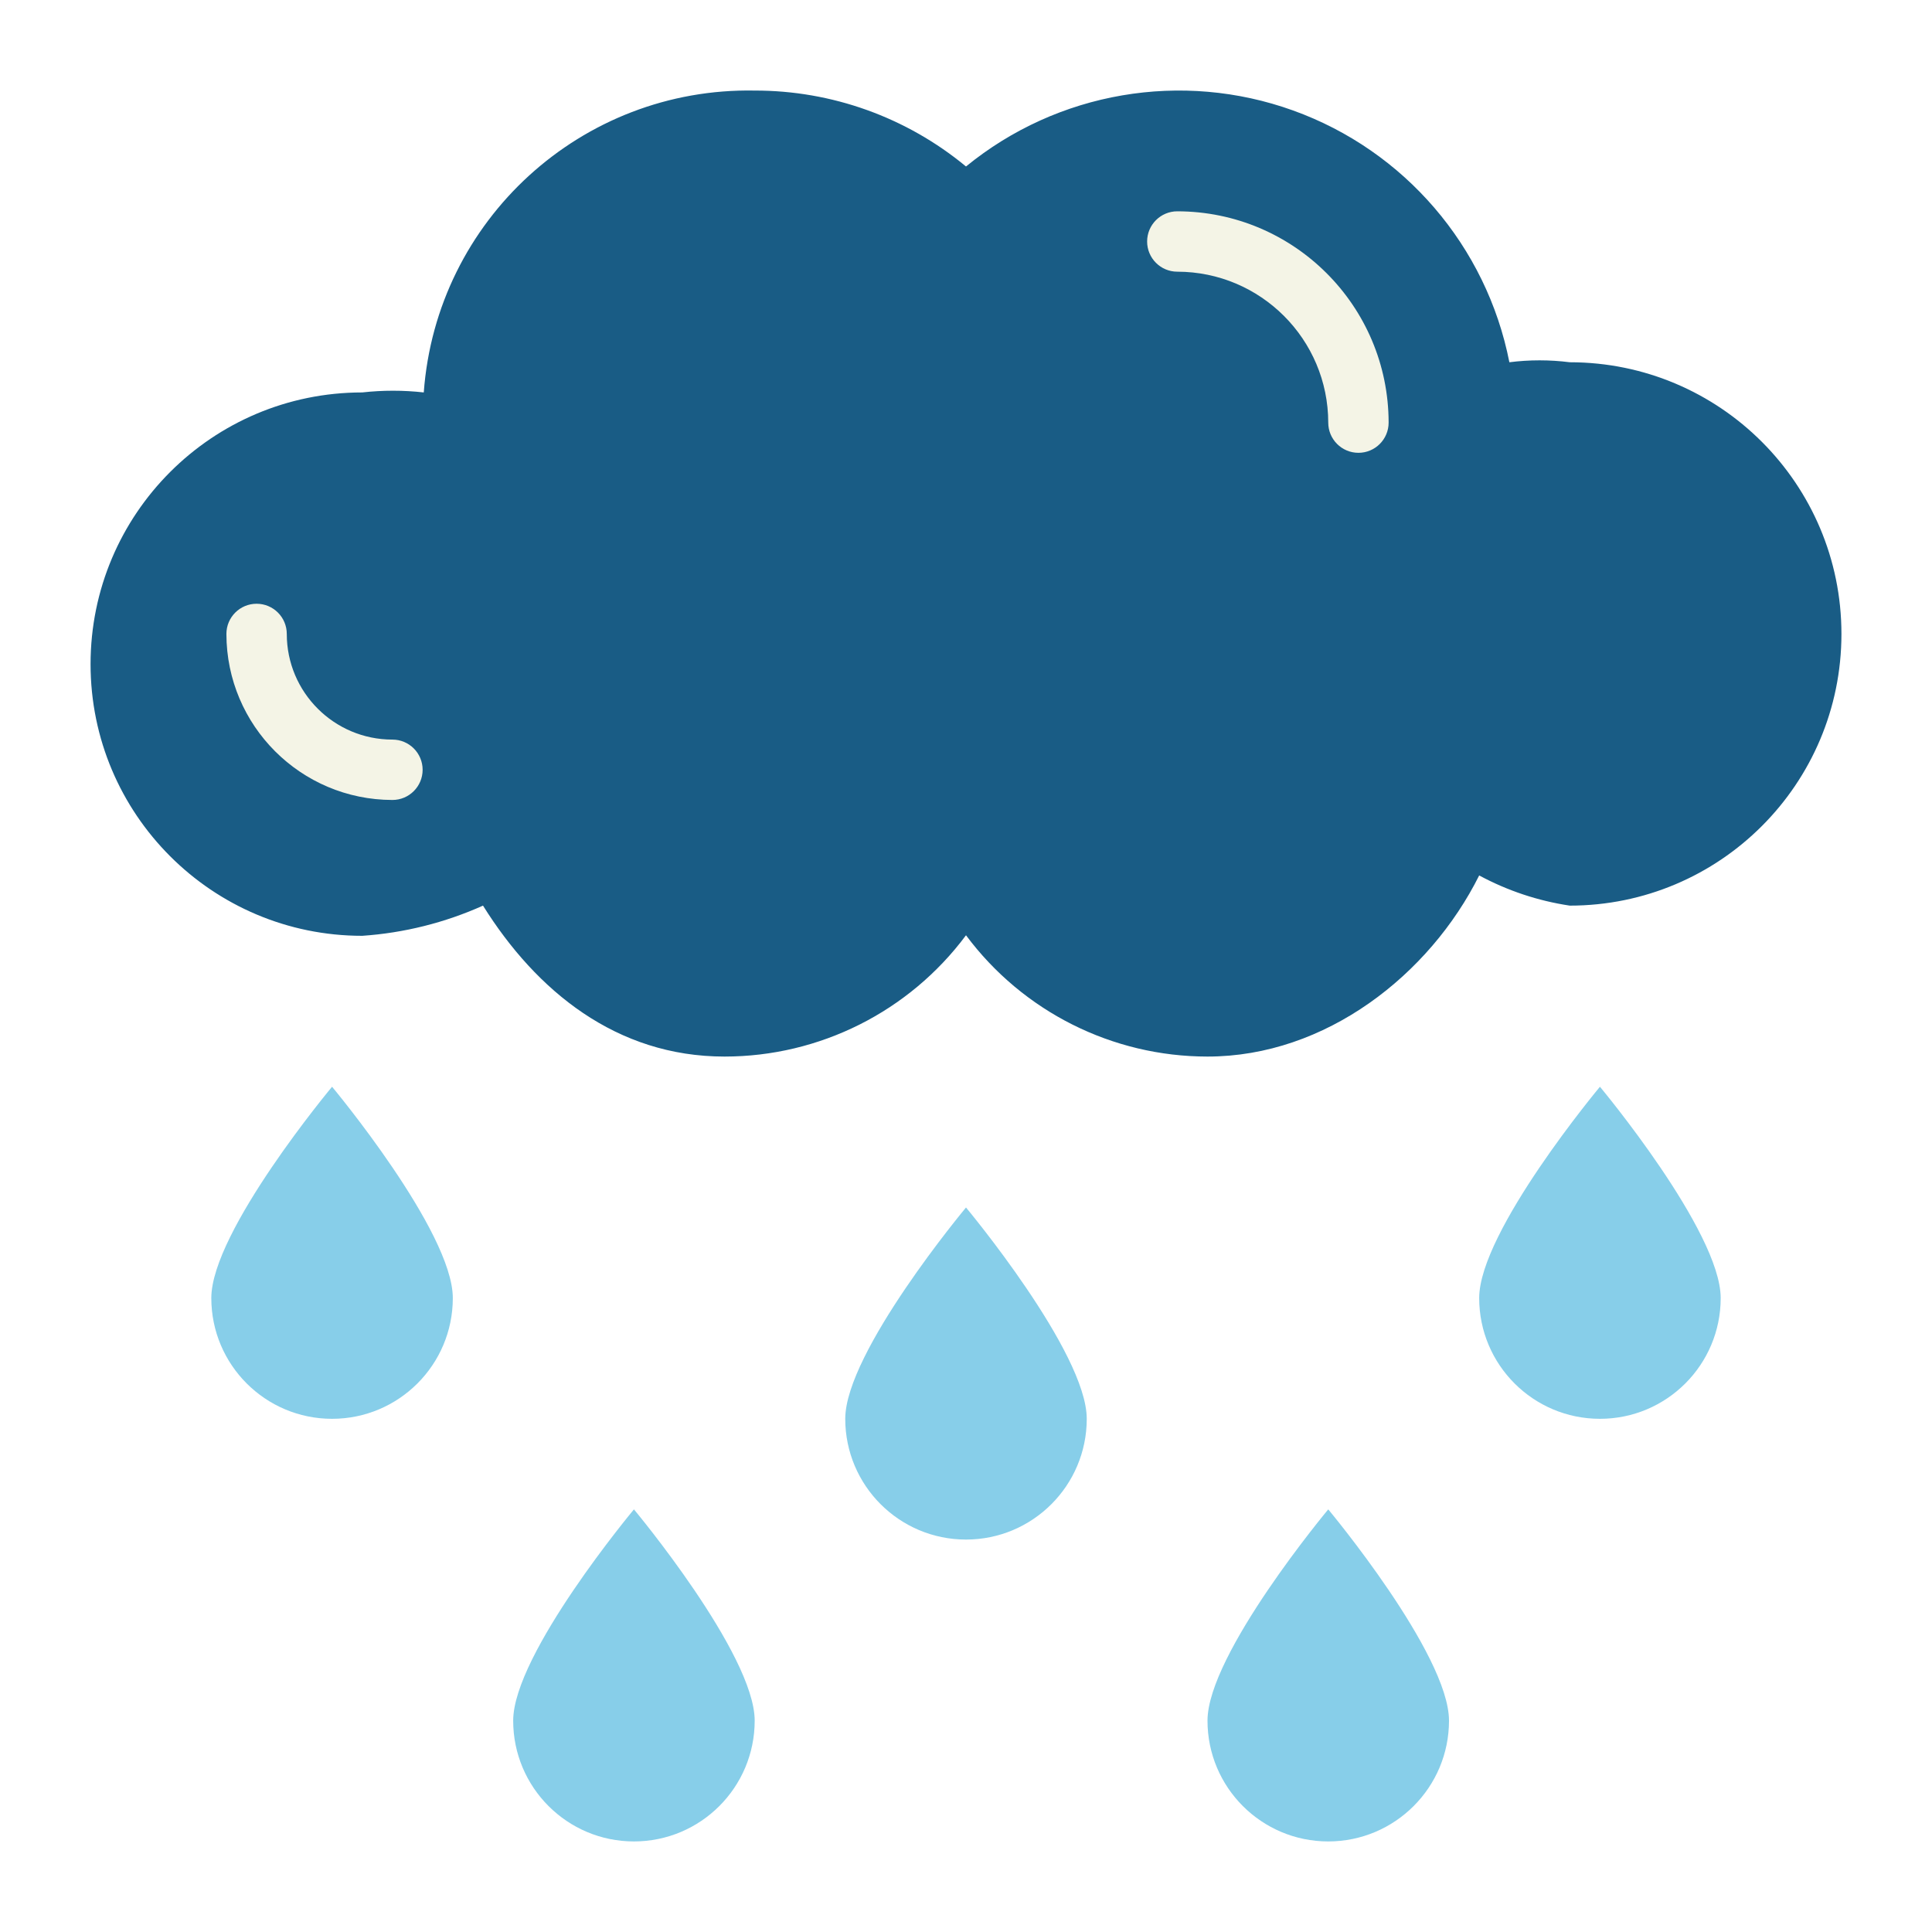
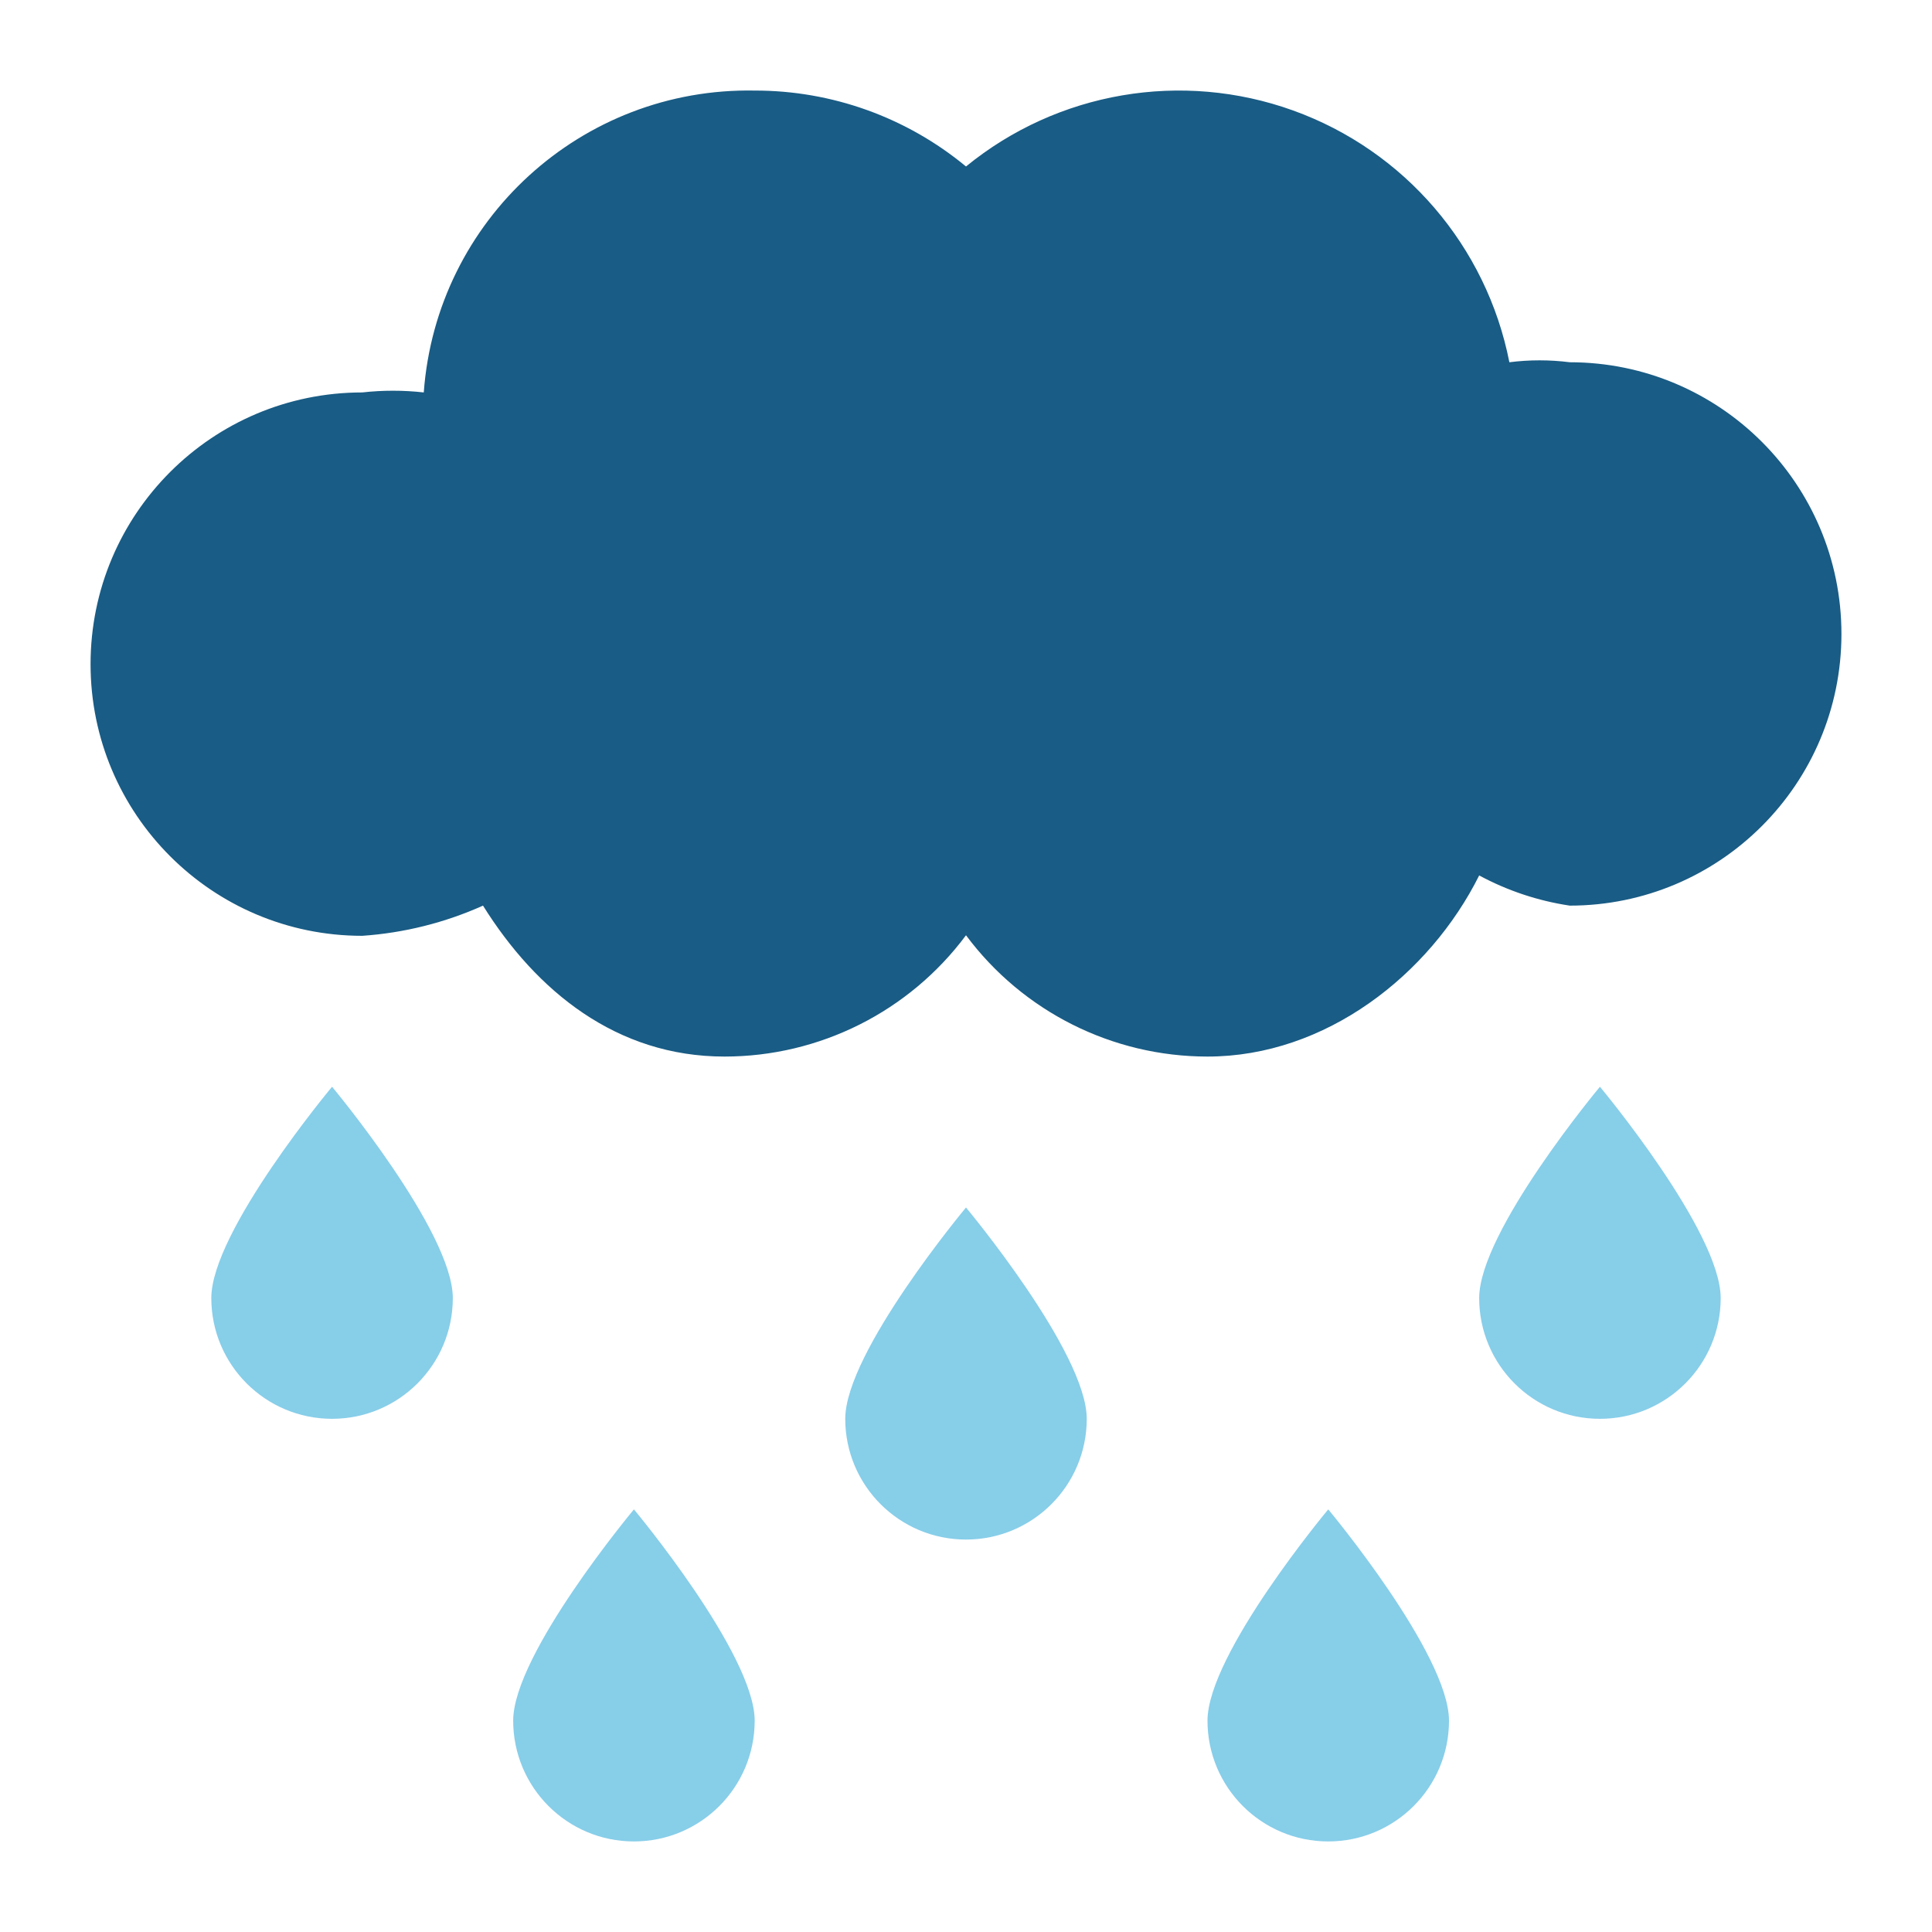
- <svg xmlns="http://www.w3.org/2000/svg" height="512" viewBox="0 0 64 64" width="512">
+ <svg xmlns="http://www.w3.org/2000/svg" viewBox="0 0 64 64">
  <g id="flat">
    <path d="m52 12a7.918 7.918 0 0 0 -2 0 11.154 11.154 0 0 0 -18-6.485 10.955 10.955 0 0 0 -7-2.515 10.788 10.788 0 0 0 -10.962 10 9.134 9.134 0 0 0 -2.038 0 9 9 0 0 0 0 18 11.726 11.726 0 0 0 4-1c1.767 2.828 4.42 5 8 5a9.974 9.974 0 0 0 8-4.018 9.974 9.974 0 0 0 8 4.018c3.92 0 7.36-2.716 9-6a9.179 9.179 0 0 0 3 1 9 9 0 0 0 0-18z" fill="#195c85" />
    <g fill="#87cee9">
      <path d="m15 43a4 4 0 0 1 -8 0c0-2.209 4-7 4-7s4 4.791 4 7z" />
      <path d="m36 47a4 4 0 0 1 -8 0c0-2.209 4-7 4-7s4 4.791 4 7z" />
      <path d="m57 43a4 4 0 0 1 -8 0c0-2.209 4-7 4-7s4 4.791 4 7z" />
      <path d="m25 57a4 4 0 0 1 -8 0c0-2.209 4-7 4-7s4 4.791 4 7z" />
      <path d="m48 57a4 4 0 0 1 -8 0c0-2.209 4-7 4-7s4 4.791 4 7z" />
    </g>
-     <path d="m45 15a1 1 0 0 1 -1-1 5.006 5.006 0 0 0 -5-5 1 1 0 0 1 0-2 7.008 7.008 0 0 1 7 7 1 1 0 0 1 -1 1z" fill="#f4f4e6" />
-     <path d="m13 26.5a5.506 5.506 0 0 1 -5.5-5.5 1 1 0 0 1 2 0 3.5 3.5 0 0 0 3.5 3.5 1 1 0 0 1 0 2z" fill="#f4f4e6" />
  </g>
</svg>
